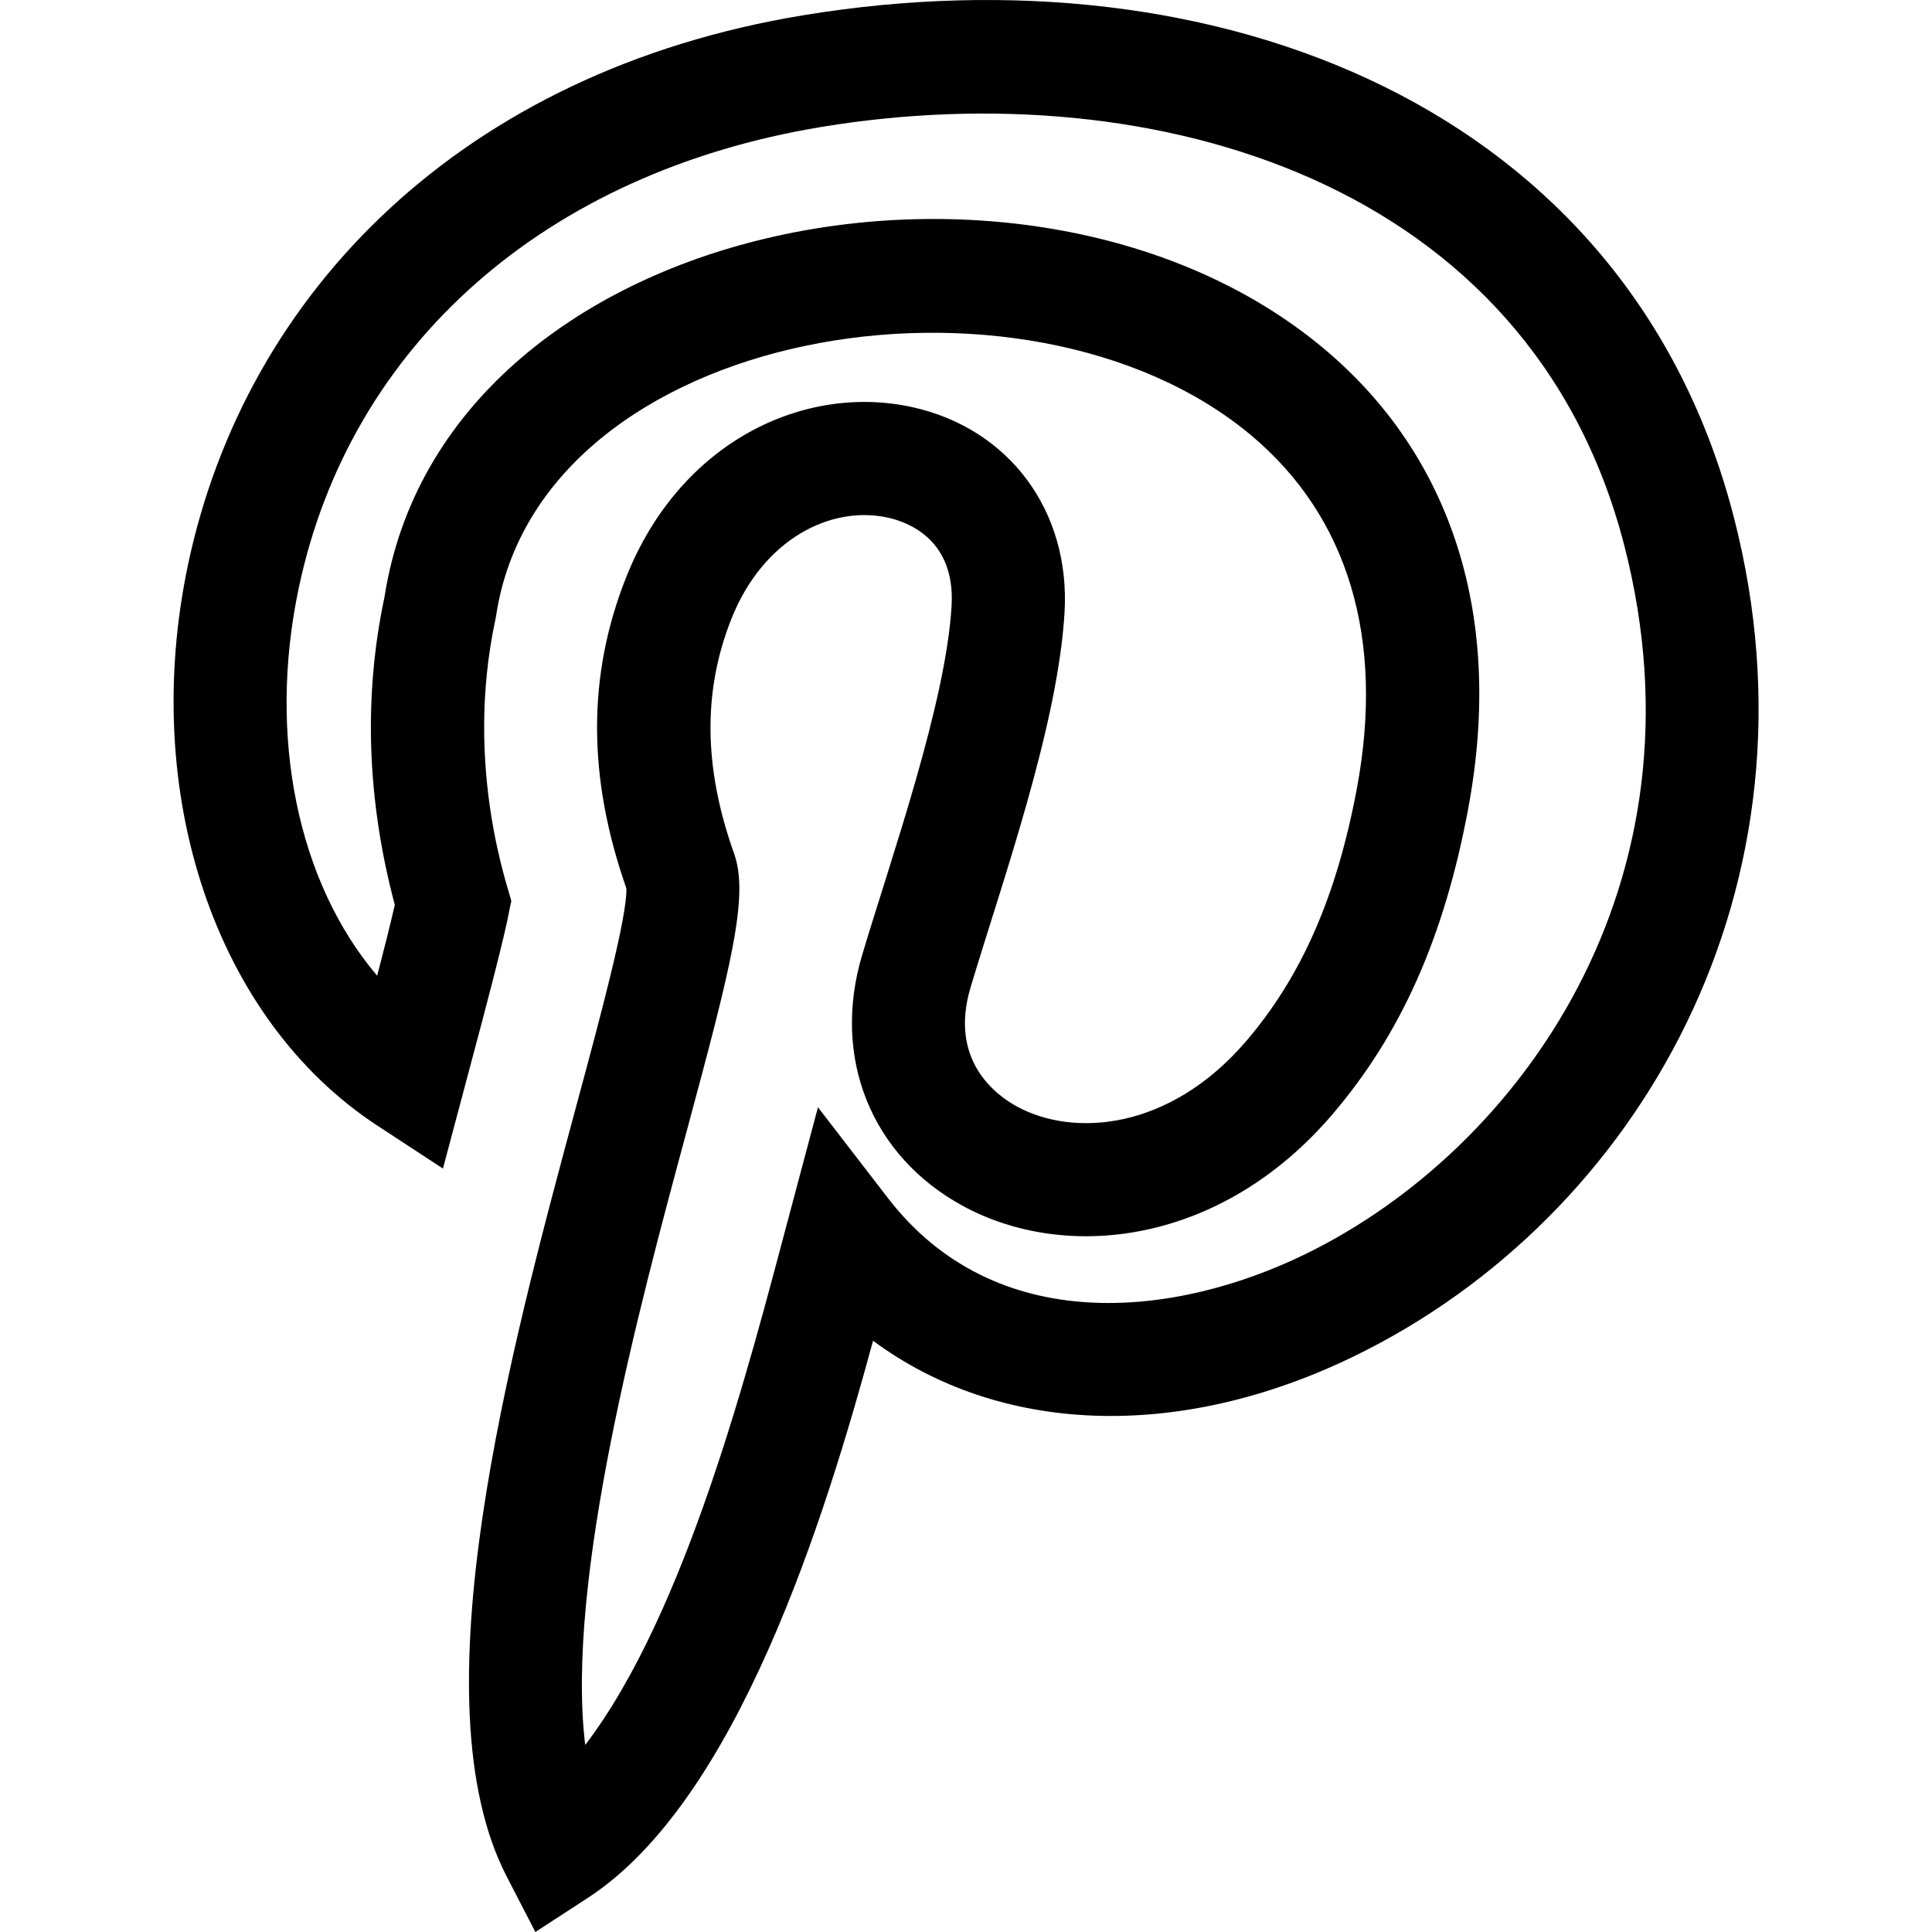
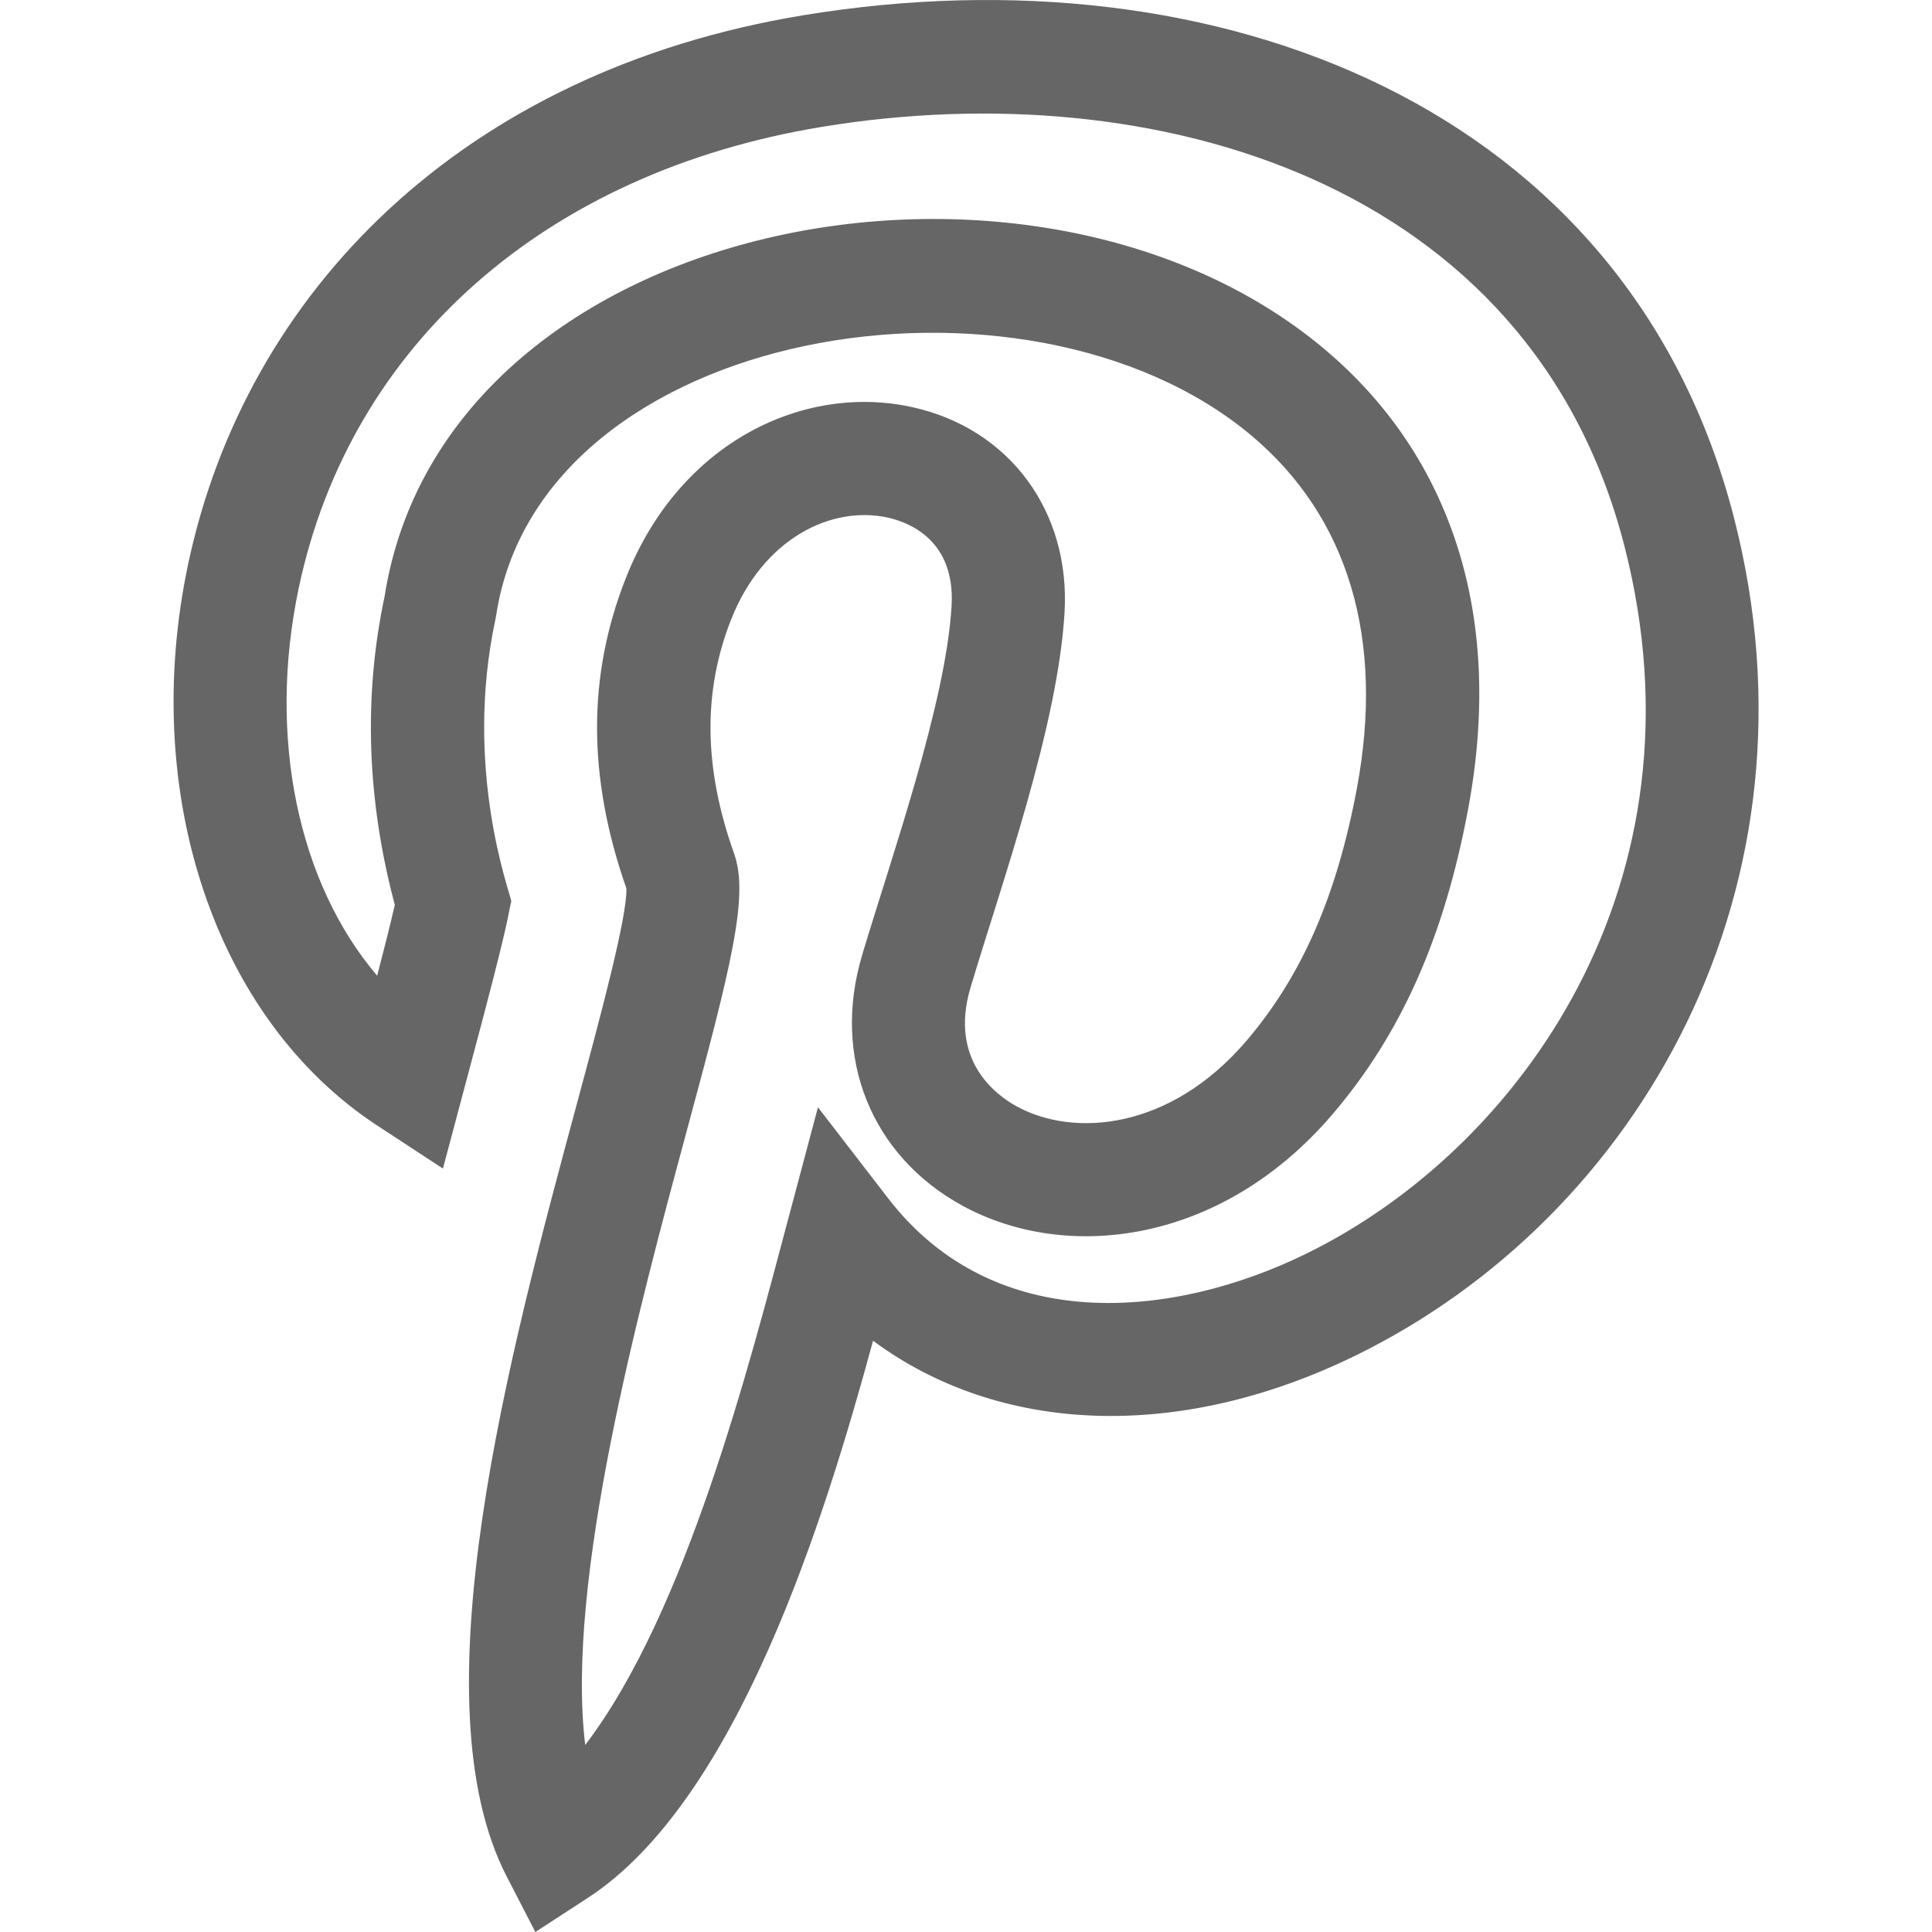
<svg xmlns="http://www.w3.org/2000/svg" viewBox="-46 0 512 512">
-   <path d="m54.023 298.312 17.359 11.367 6.566-24.645c11.621-43.32 10.391-41.406 11.555-46.215-.473-2.699-12.707-35.246-4.188-74.789l.168-.91c11.645-76.883 140.309-97.809 200.055-47.781 25.773 21.582 35.473 53.969 28.039 93.66-5.336 28.504-14.652 49.758-29.312 66.887-20.238 23.648-45.691 25.57-60.77 17.348-5.613-3.059-18.051-12.262-12.285-31.555 8.246-27.613 23.145-69.203 24.906-99.363 1.57-26.867-14.633-48.734-40.32-54.414-28.633-6.332-61.625 9.121-75.891 45.164-10.266 25.926-10.238 52.871.086 82.34.336 7.27-7.062 34.684-13.031 56.801-18.043 66.867-42.758 158.438-18.688 205.066l7.605 14.727 13.891-9.035c39.699-25.809 62.891-100.883 75.602-147.652 33.461 24.777 80.875 26.867 127.773 3.965 75.289-36.77 125.512-124.512 100.348-222.199-28.047-108.879-136.898-151.082-246.535-133.051-90.379 14.859-147.859 73.402-163.117 145.559-12.871 60.879 7.297 120.648 50.184 148.727zm-20.844-142.523c13.629-64.465 65.457-110.137 138.641-122.172 87.891-14.453 187.727 14.246 212.633 110.941 23.035 89.422-27.637 160.02-84.469 187.773-34.863 17.023-82.242 22.07-110.668-14.824l-18.547-24.07-7.82 29.359c-10.328 38.734-27.031 104.492-53.863 139.637-5.27-43.473 14.32-116.078 26.824-162.41 11.938-44.23 16.621-62.625 12.629-73.828-8.074-22.66-8.32-42.969-.754-62.094 8.477-21.41 26.555-30.234 41.535-26.922 5.41 1.199 17.883 5.871 16.859 23.387-1.516 25.91-15.984 66.688-23.703 92.531-8.105 27.129 2.359 53.219 26.664 66.469 27.312 14.887 68.316 10.391 97.906-24.18 18.219-21.289 29.66-46.984 36.004-80.867 4.906-26.195 3.742-50.281-3.457-71.598-6.695-19.828-18.406-36.844-34.805-50.578-77.383-64.793-233.137-35.035-248.883 65.82-5.605 26.367-4.688 53.812 2.723 81.641-1.191 5.219-2.883 11.902-4.676 18.773-20.871-24.543-29.16-63.109-20.773-102.789zm0 0" />
+   <path fill="#666666" d="m54.023 298.312 17.359 11.367 6.566-24.645c11.621-43.32 10.391-41.406 11.555-46.215-.473-2.699-12.707-35.246-4.188-74.789l.168-.91c11.645-76.883 140.309-97.809 200.055-47.781 25.773 21.582 35.473 53.969 28.039 93.66-5.336 28.504-14.652 49.758-29.312 66.887-20.238 23.648-45.691 25.57-60.77 17.348-5.613-3.059-18.051-12.262-12.285-31.555 8.246-27.613 23.145-69.203 24.906-99.363 1.57-26.867-14.633-48.734-40.32-54.414-28.633-6.332-61.625 9.121-75.891 45.164-10.266 25.926-10.238 52.871.086 82.34.336 7.27-7.062 34.684-13.031 56.801-18.043 66.867-42.758 158.438-18.688 205.066l7.605 14.727 13.891-9.035c39.699-25.809 62.891-100.883 75.602-147.652 33.461 24.777 80.875 26.867 127.773 3.965 75.289-36.77 125.512-124.512 100.348-222.199-28.047-108.879-136.898-151.082-246.535-133.051-90.379 14.859-147.859 73.402-163.117 145.559-12.871 60.879 7.297 120.648 50.184 148.727zm-20.844-142.523c13.629-64.465 65.457-110.137 138.641-122.172 87.891-14.453 187.727 14.246 212.633 110.941 23.035 89.422-27.637 160.02-84.469 187.773-34.863 17.023-82.242 22.07-110.668-14.824l-18.547-24.07-7.82 29.359c-10.328 38.734-27.031 104.492-53.863 139.637-5.27-43.473 14.32-116.078 26.824-162.41 11.938-44.23 16.621-62.625 12.629-73.828-8.074-22.66-8.32-42.969-.754-62.094 8.477-21.41 26.555-30.234 41.535-26.922 5.41 1.199 17.883 5.871 16.859 23.387-1.516 25.91-15.984 66.688-23.703 92.531-8.105 27.129 2.359 53.219 26.664 66.469 27.312 14.887 68.316 10.391 97.906-24.18 18.219-21.289 29.66-46.984 36.004-80.867 4.906-26.195 3.742-50.281-3.457-71.598-6.695-19.828-18.406-36.844-34.805-50.578-77.383-64.793-233.137-35.035-248.883 65.82-5.605 26.367-4.688 53.812 2.723 81.641-1.191 5.219-2.883 11.902-4.676 18.773-20.871-24.543-29.16-63.109-20.773-102.789zm0 0" />
</svg>
